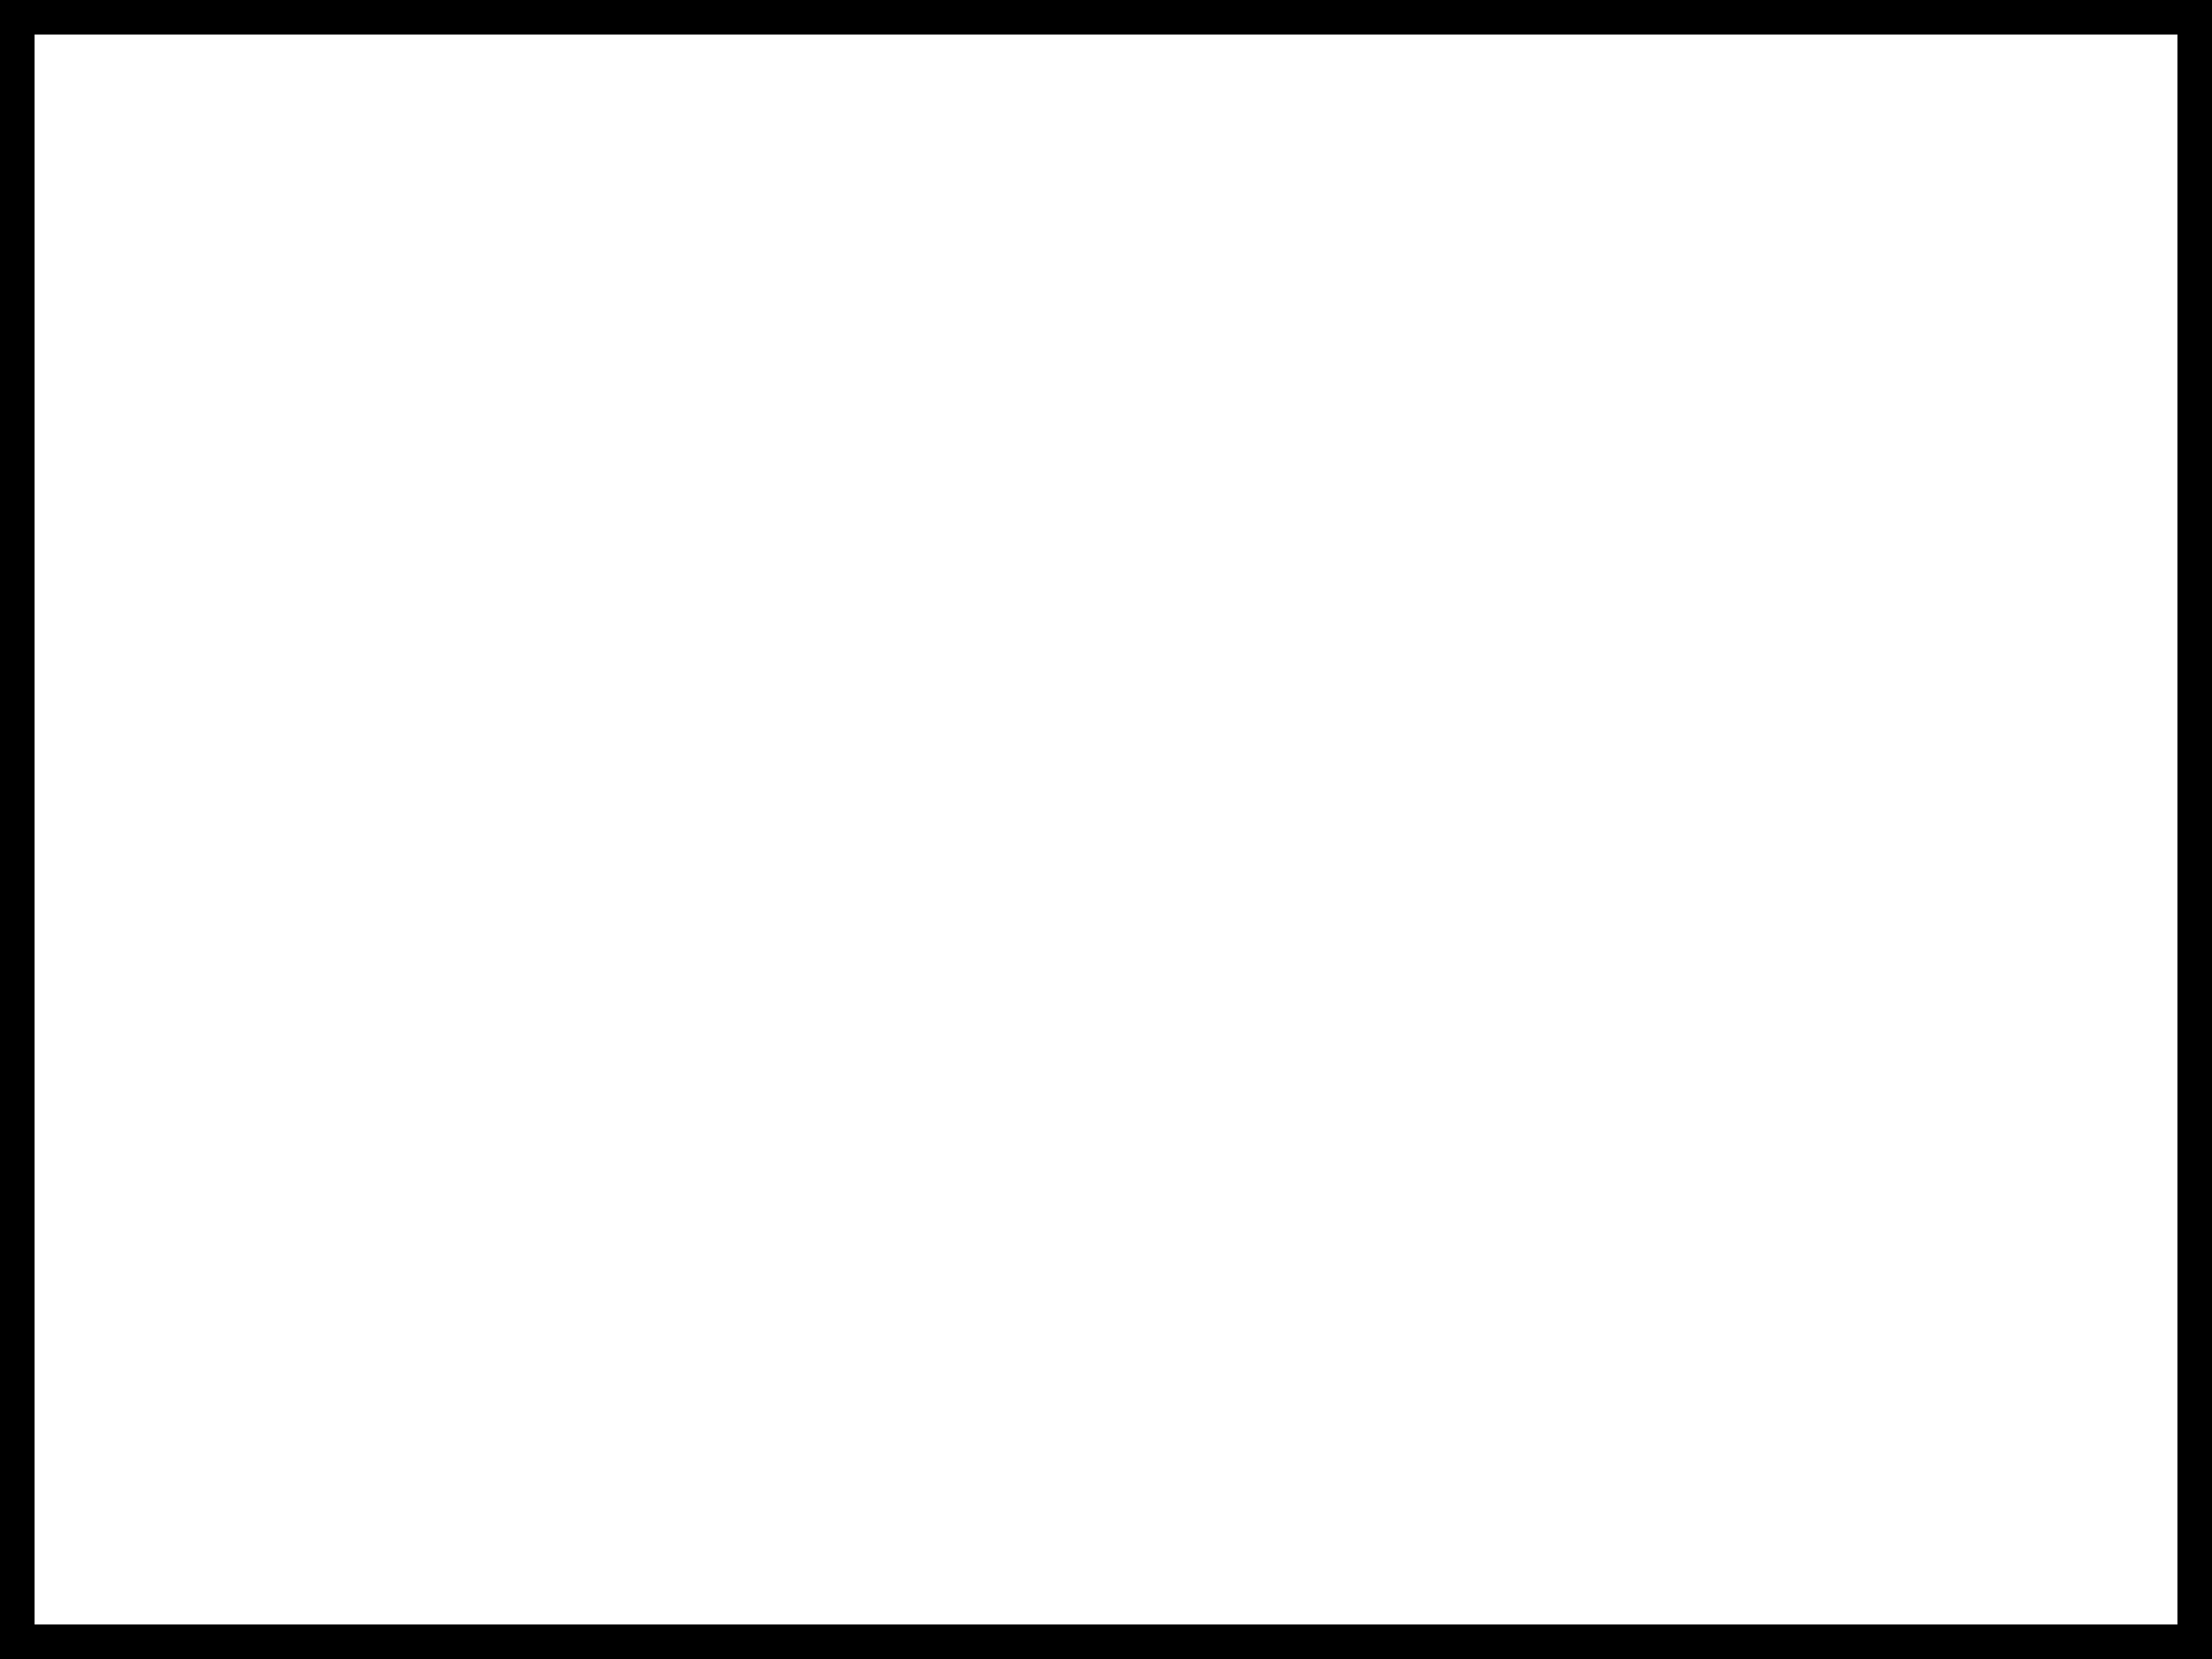
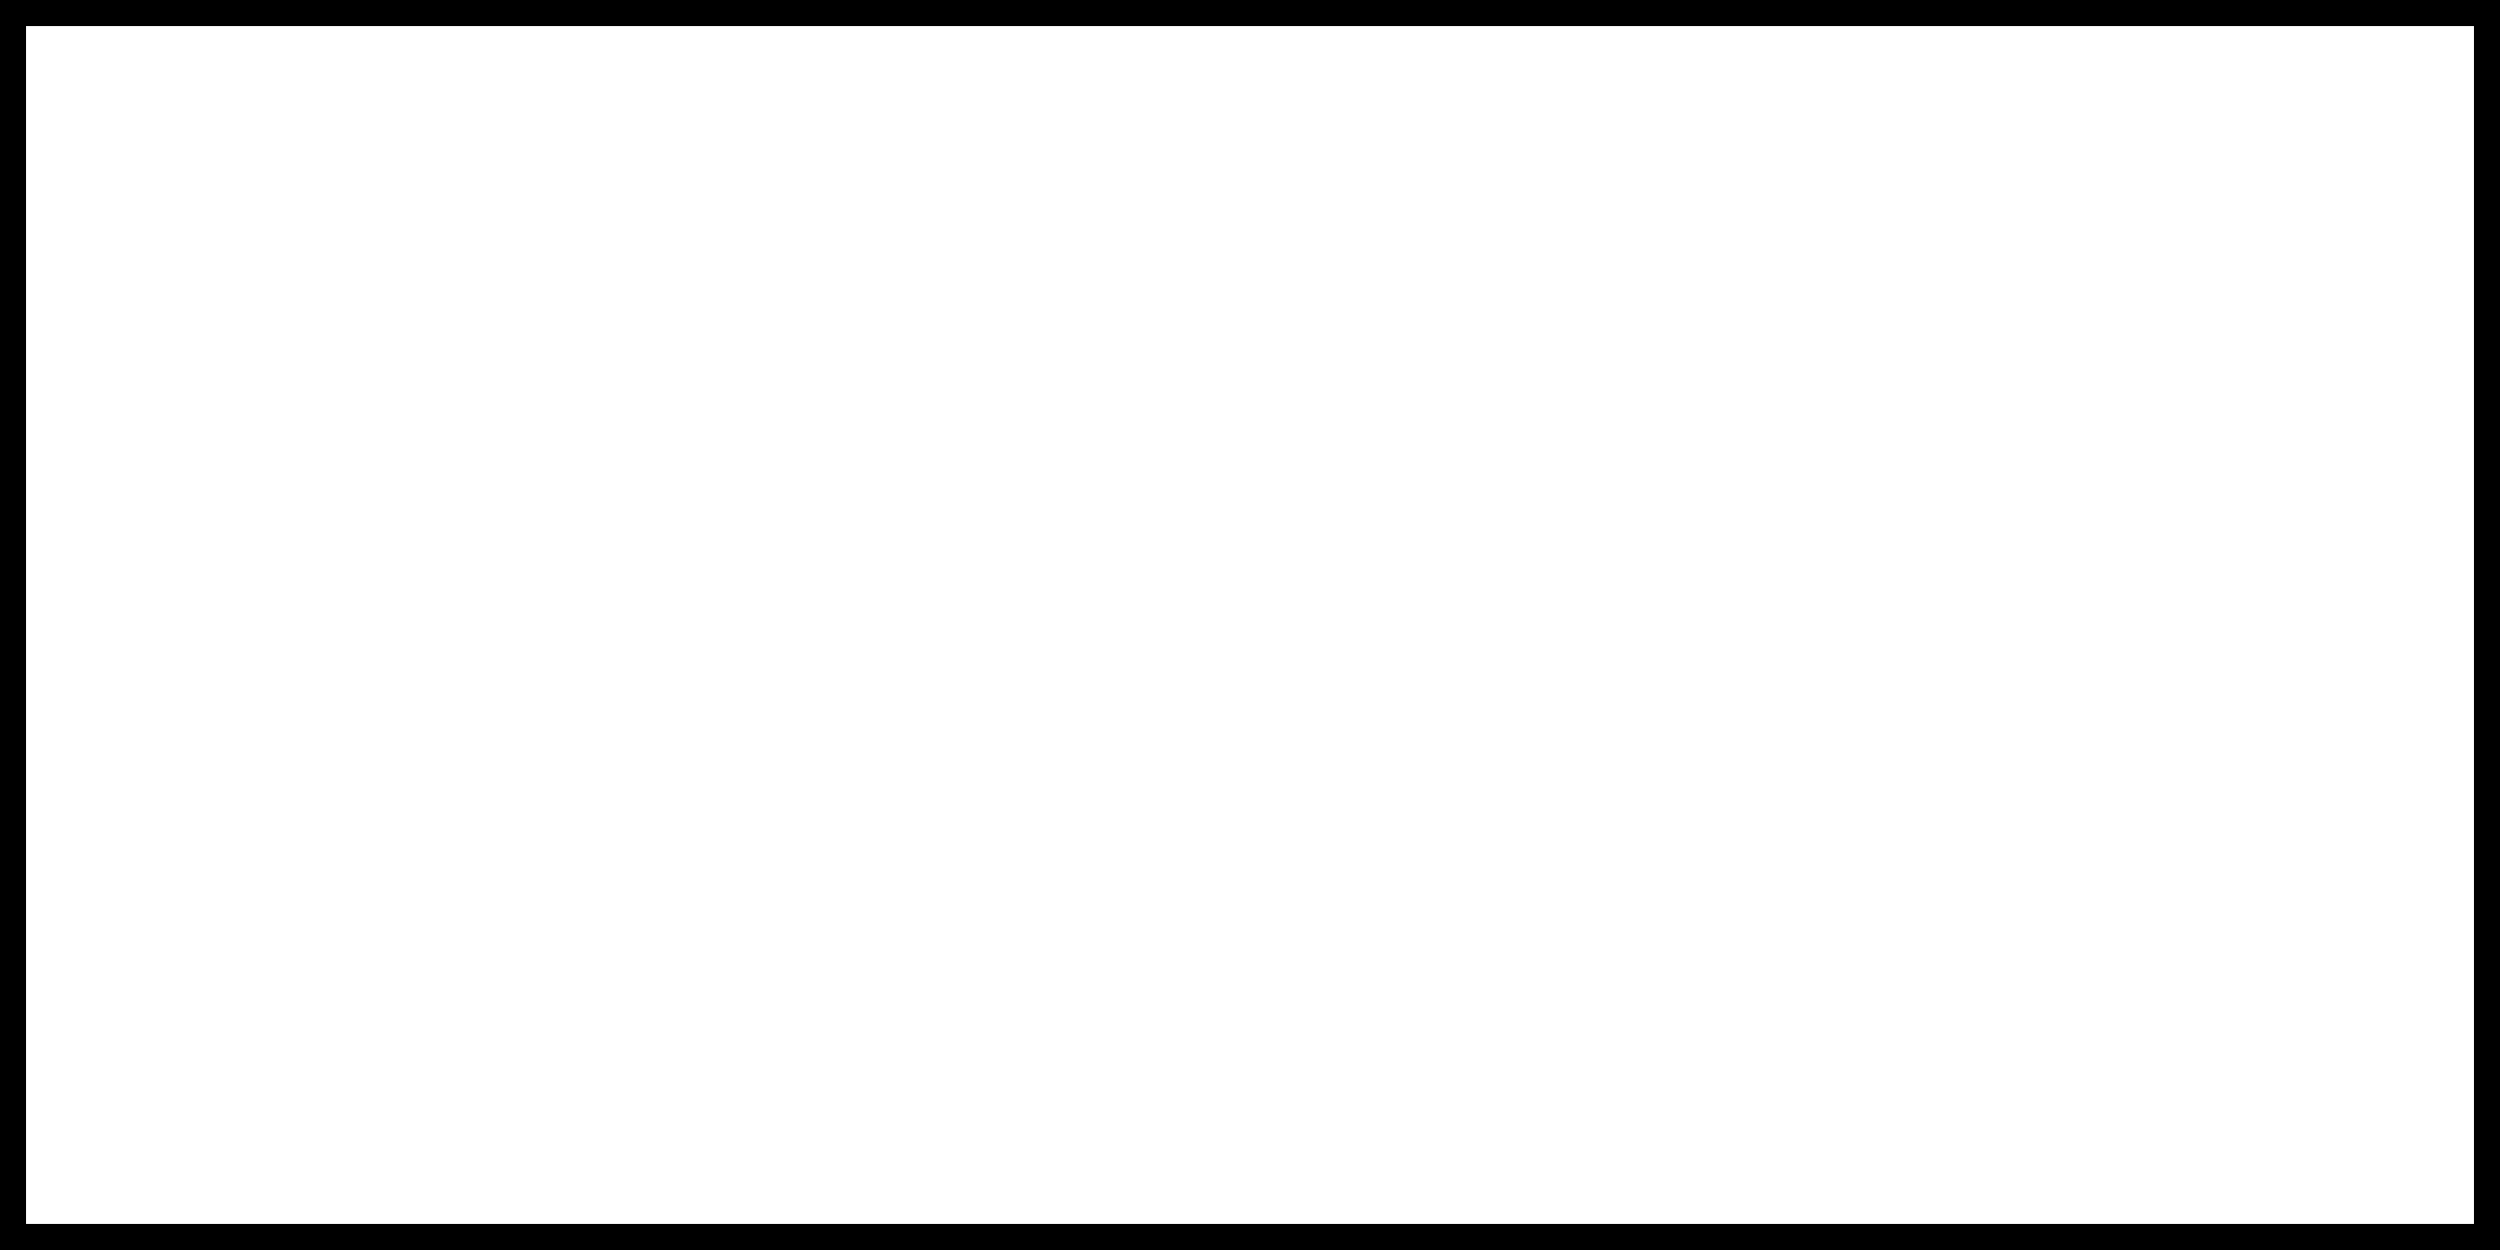
- <svg xmlns="http://www.w3.org/2000/svg" width="8mm" height="6mm" viewBox="0 0 8 6">
+ <svg xmlns="http://www.w3.org/2000/svg" width="12mm" height="6mm" viewBox="0 0 12 6">
  <g id="svgGroup" stroke-linecap="round" fill-rule="evenodd" font-size="9pt" stroke="#000" stroke-width="0.25mm" fill="none" style="stroke:#000;stroke-width:0.25mm;fill:none">
-     <path d="M 0 6 L 8 6 L 8 0 L 0 0 L 0 6 Z" vector-effect="non-scaling-stroke" />
+     <path d="M 0 6 L 12 6 L 12 0 L 0 0 L 0 6 Z" vector-effect="non-scaling-stroke" />
  </g>
</svg>
